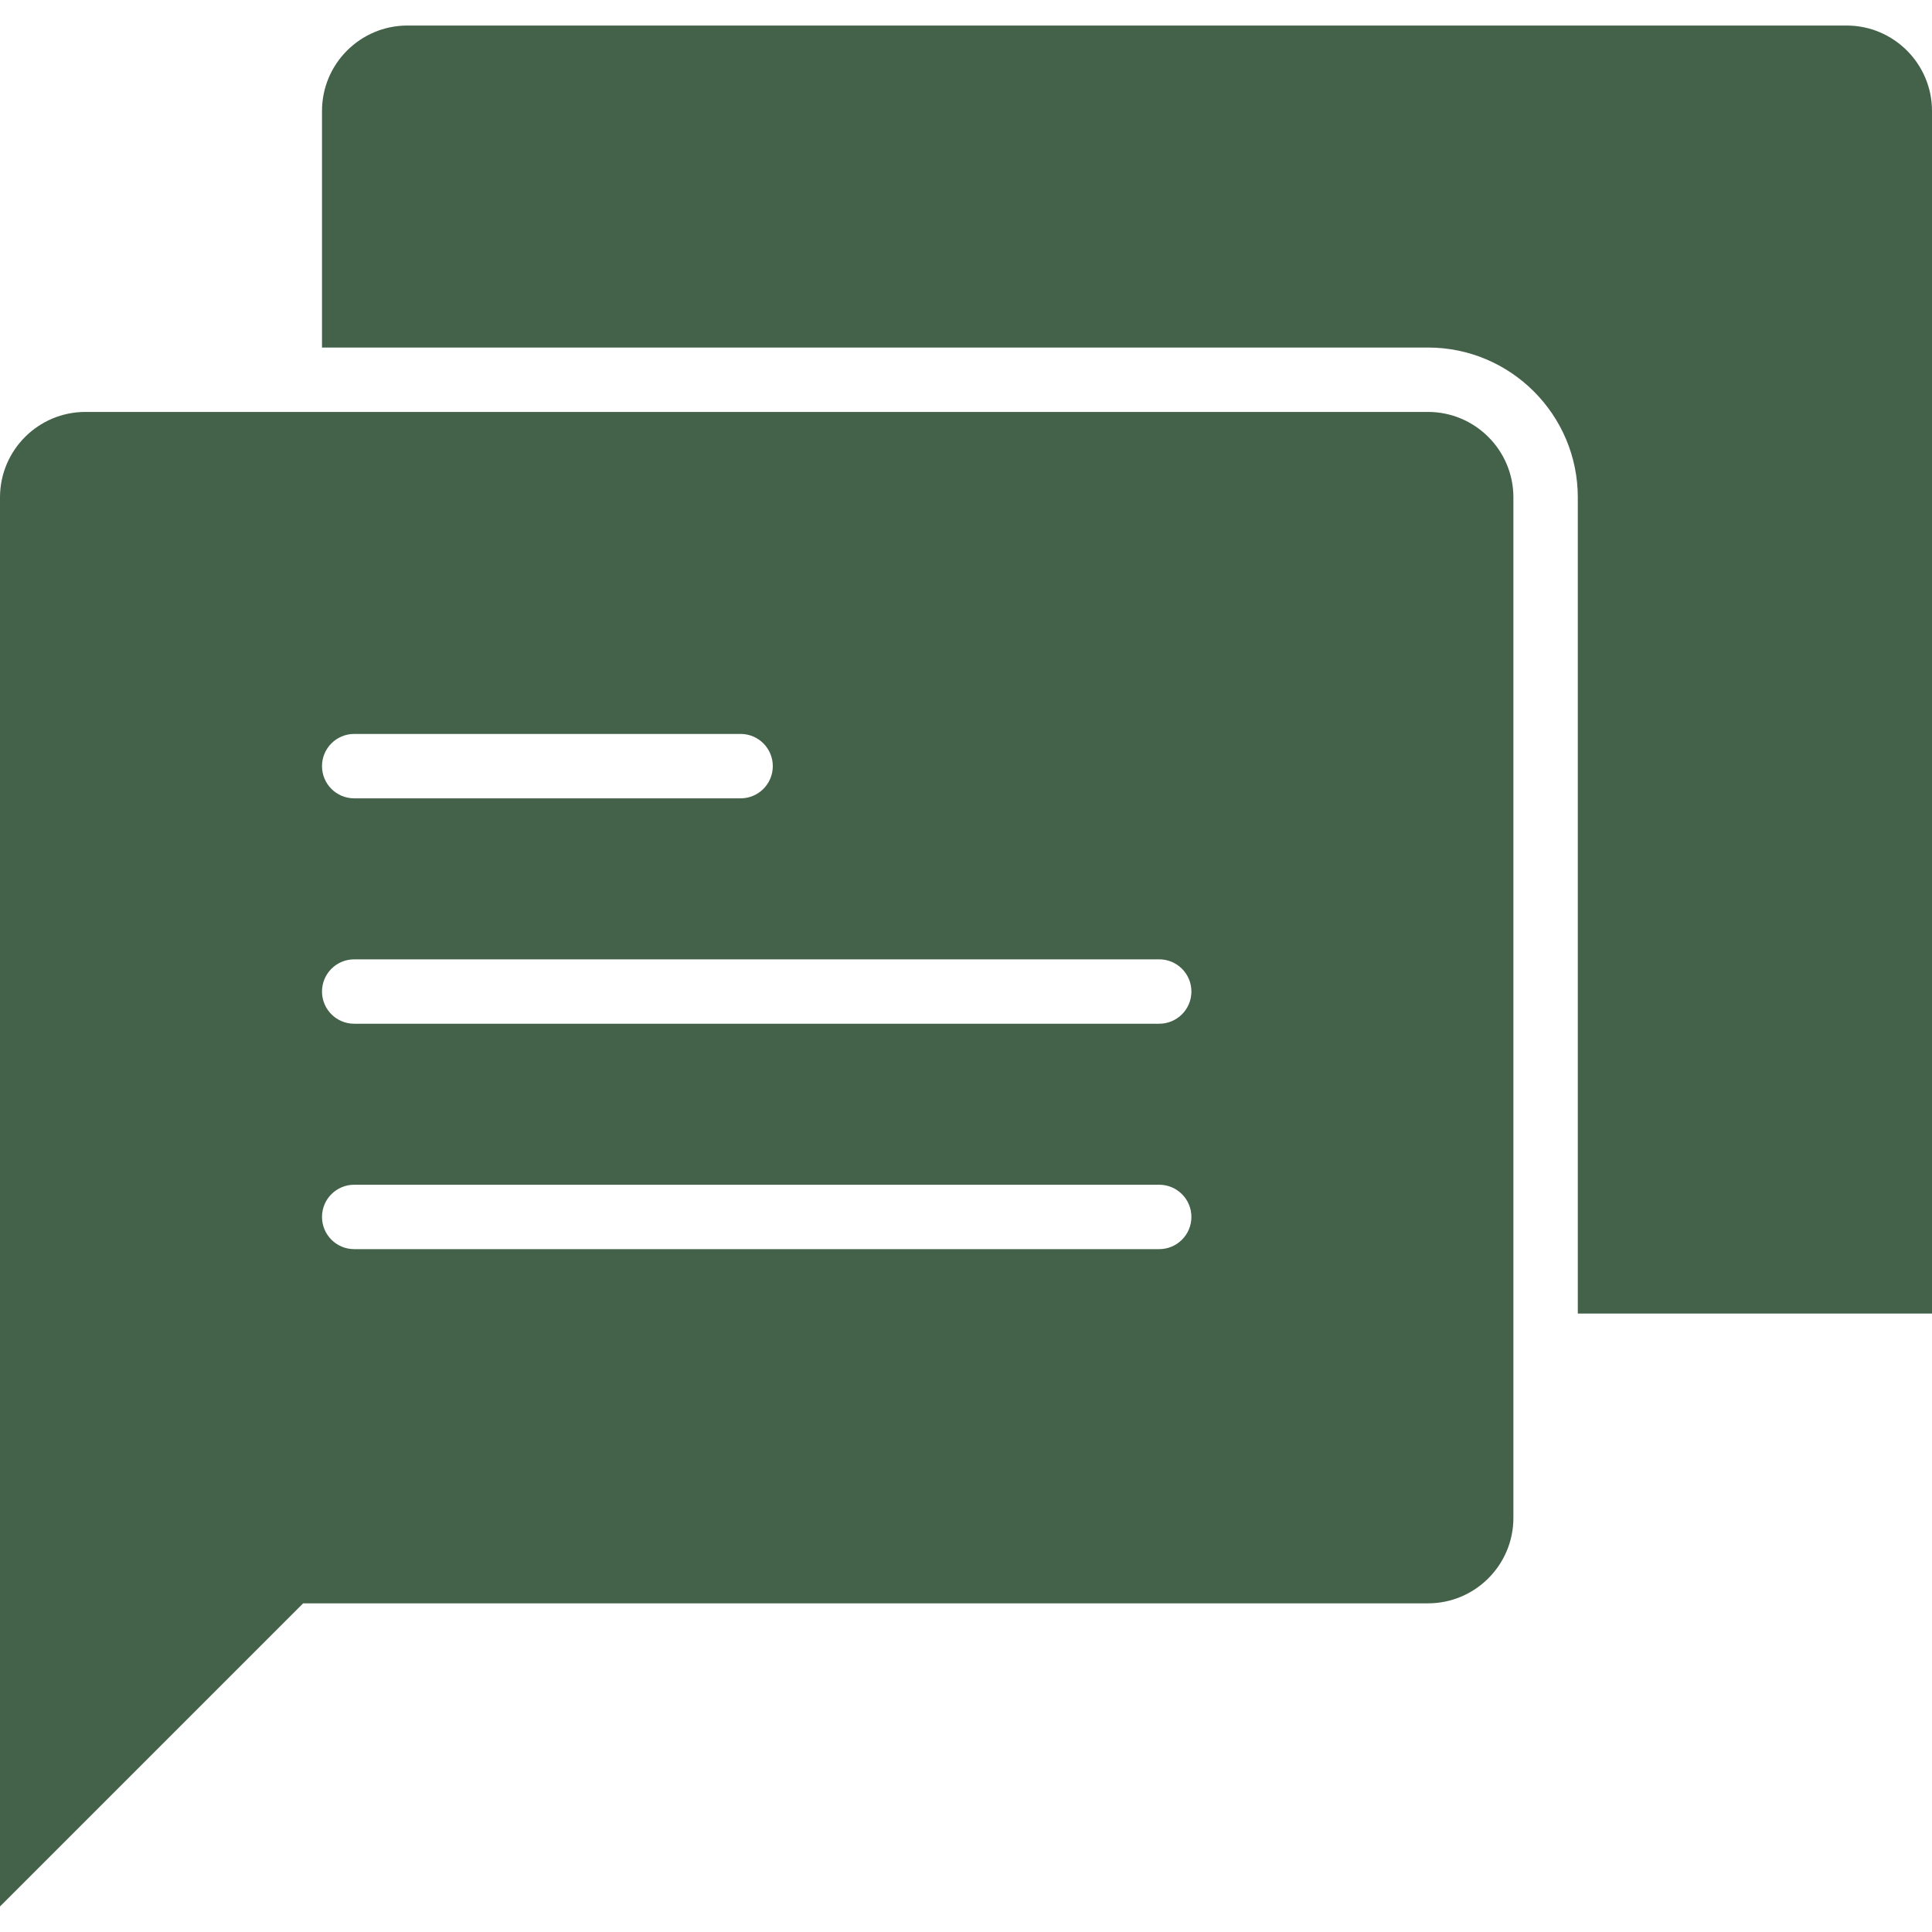
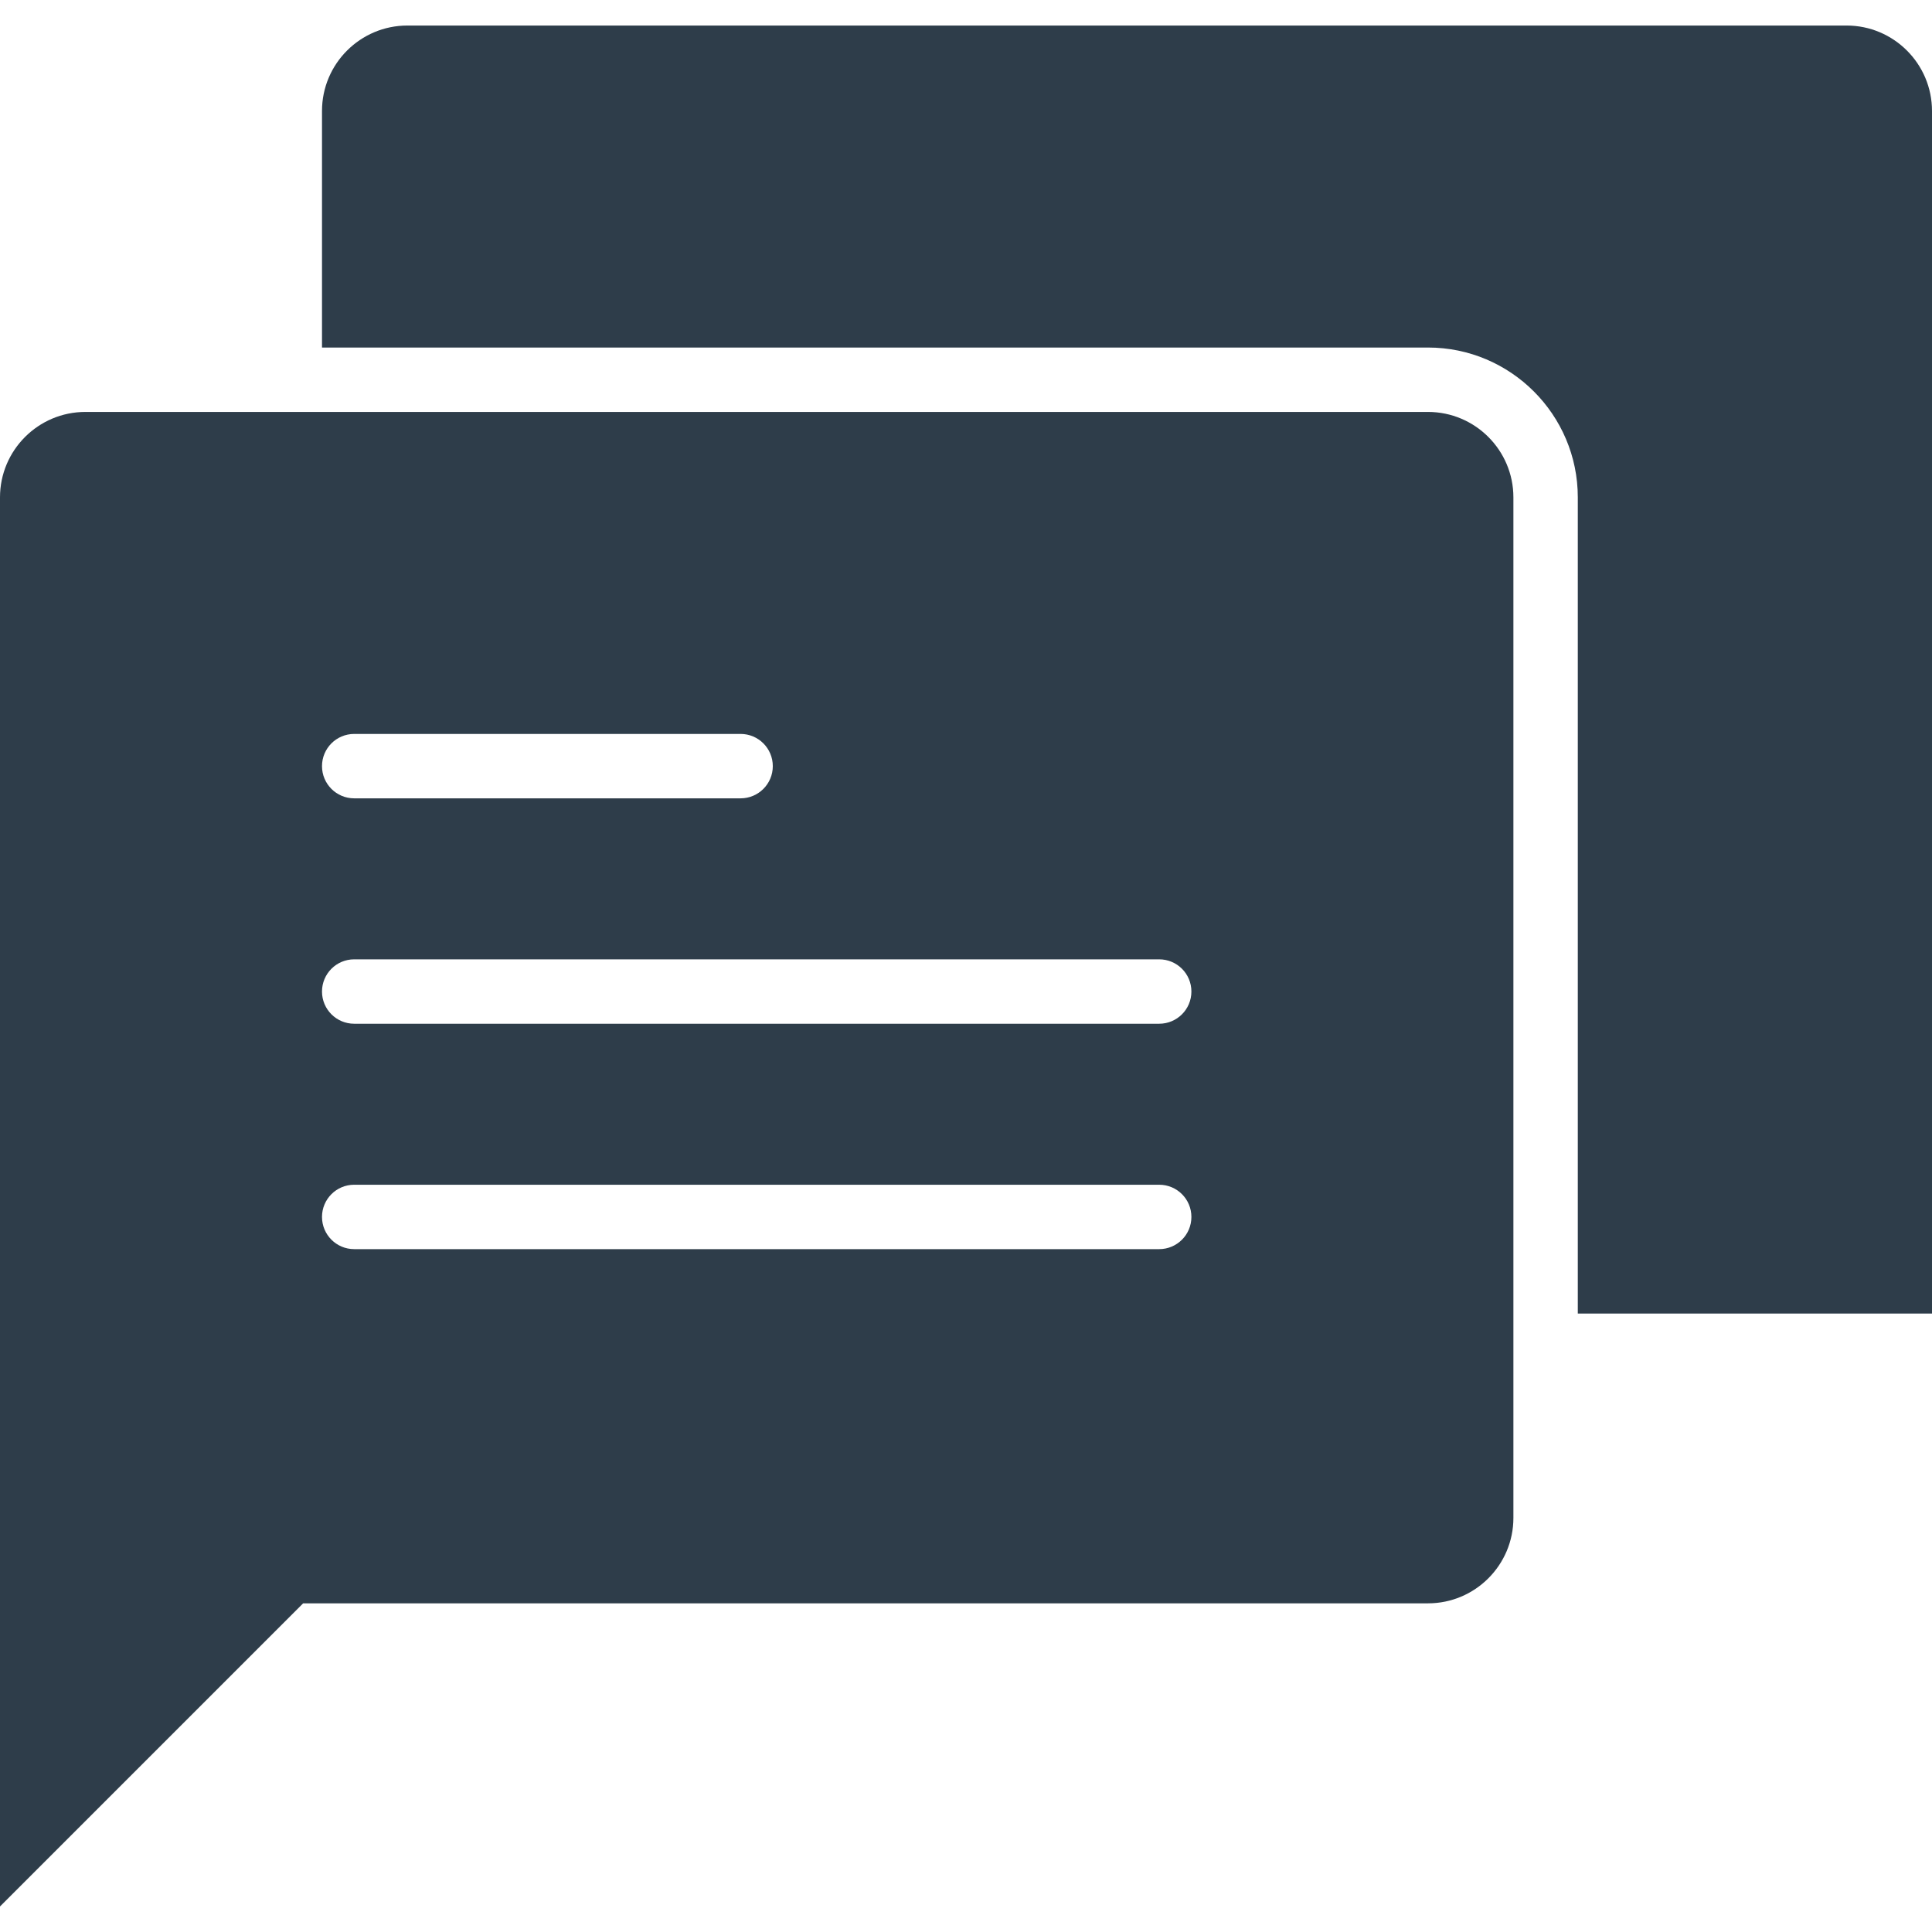
- <svg xmlns="http://www.w3.org/2000/svg" fill="#44624a" height="40px" width="40px" version="1.1" id="Capa_1" viewBox="0 0 60 60" xml:space="preserve">
+ <svg xmlns="http://www.w3.org/2000/svg" fill="#2e3d4a" height="40px" width="40px" version="1.1" id="Capa_1" viewBox="0 0 60 60" xml:space="preserve">
  <g>
    <path d="M44.348,12.793H2.652C1.189,12.793,0,13.983,0,15.446v43.761l9.414-9.414h34.934c1.463,0,2.652-1.19,2.652-2.653V15.446   C47,13.983,45.811,12.793,44.348,12.793z M11,22.793h12c0.553,0,1,0.448,1,1s-0.447,1-1,1H11c-0.553,0-1-0.448-1-1   S10.447,22.793,11,22.793z M36,38.793H11c-0.553,0-1-0.448-1-1s0.447-1,1-1h25c0.553,0,1,0.448,1,1S36.553,38.793,36,38.793z    M36,31.793H11c-0.553,0-1-0.448-1-1s0.447-1,1-1h25c0.553,0,1,0.448,1,1S36.553,31.793,36,31.793z" />
    <path d="M57.348,0.793H12.652C11.189,0.793,10,1.983,10,3.446v7.347h34.348c2.565,0,4.652,2.087,4.652,4.653v25.347h1.586H60V3.446   C60,1.983,58.811,0.793,57.348,0.793z" />
  </g>
</svg>
